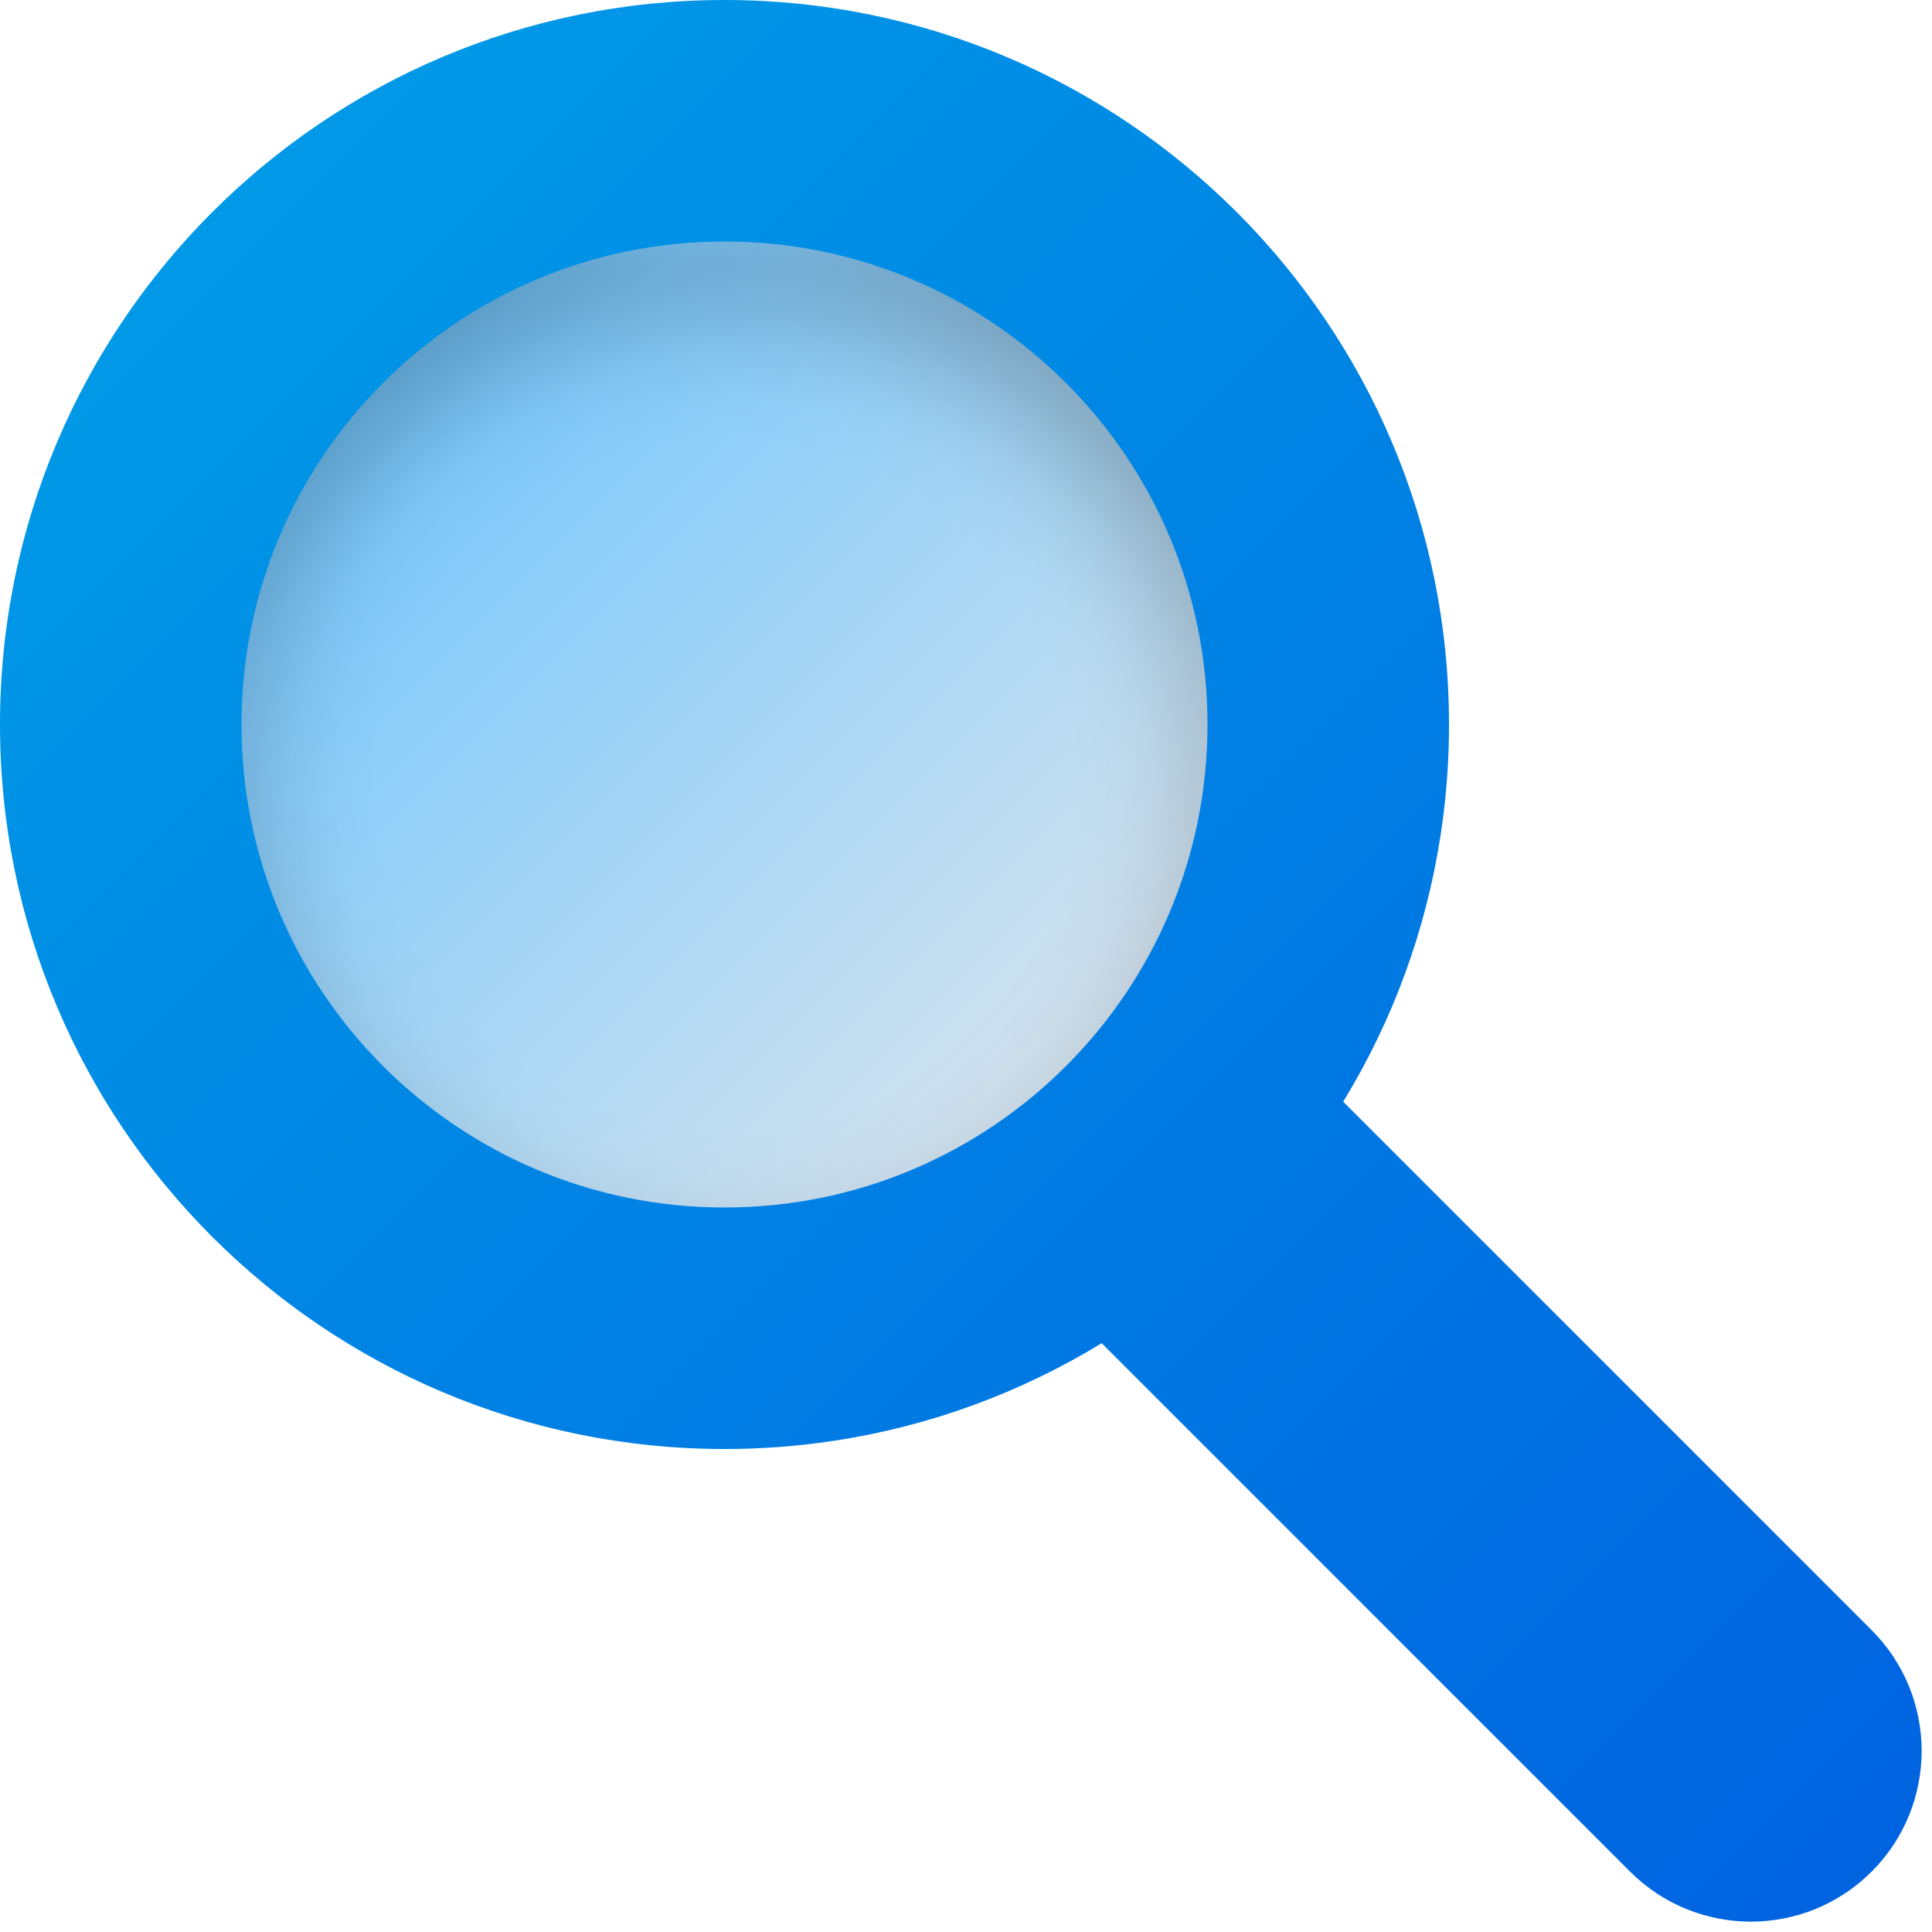
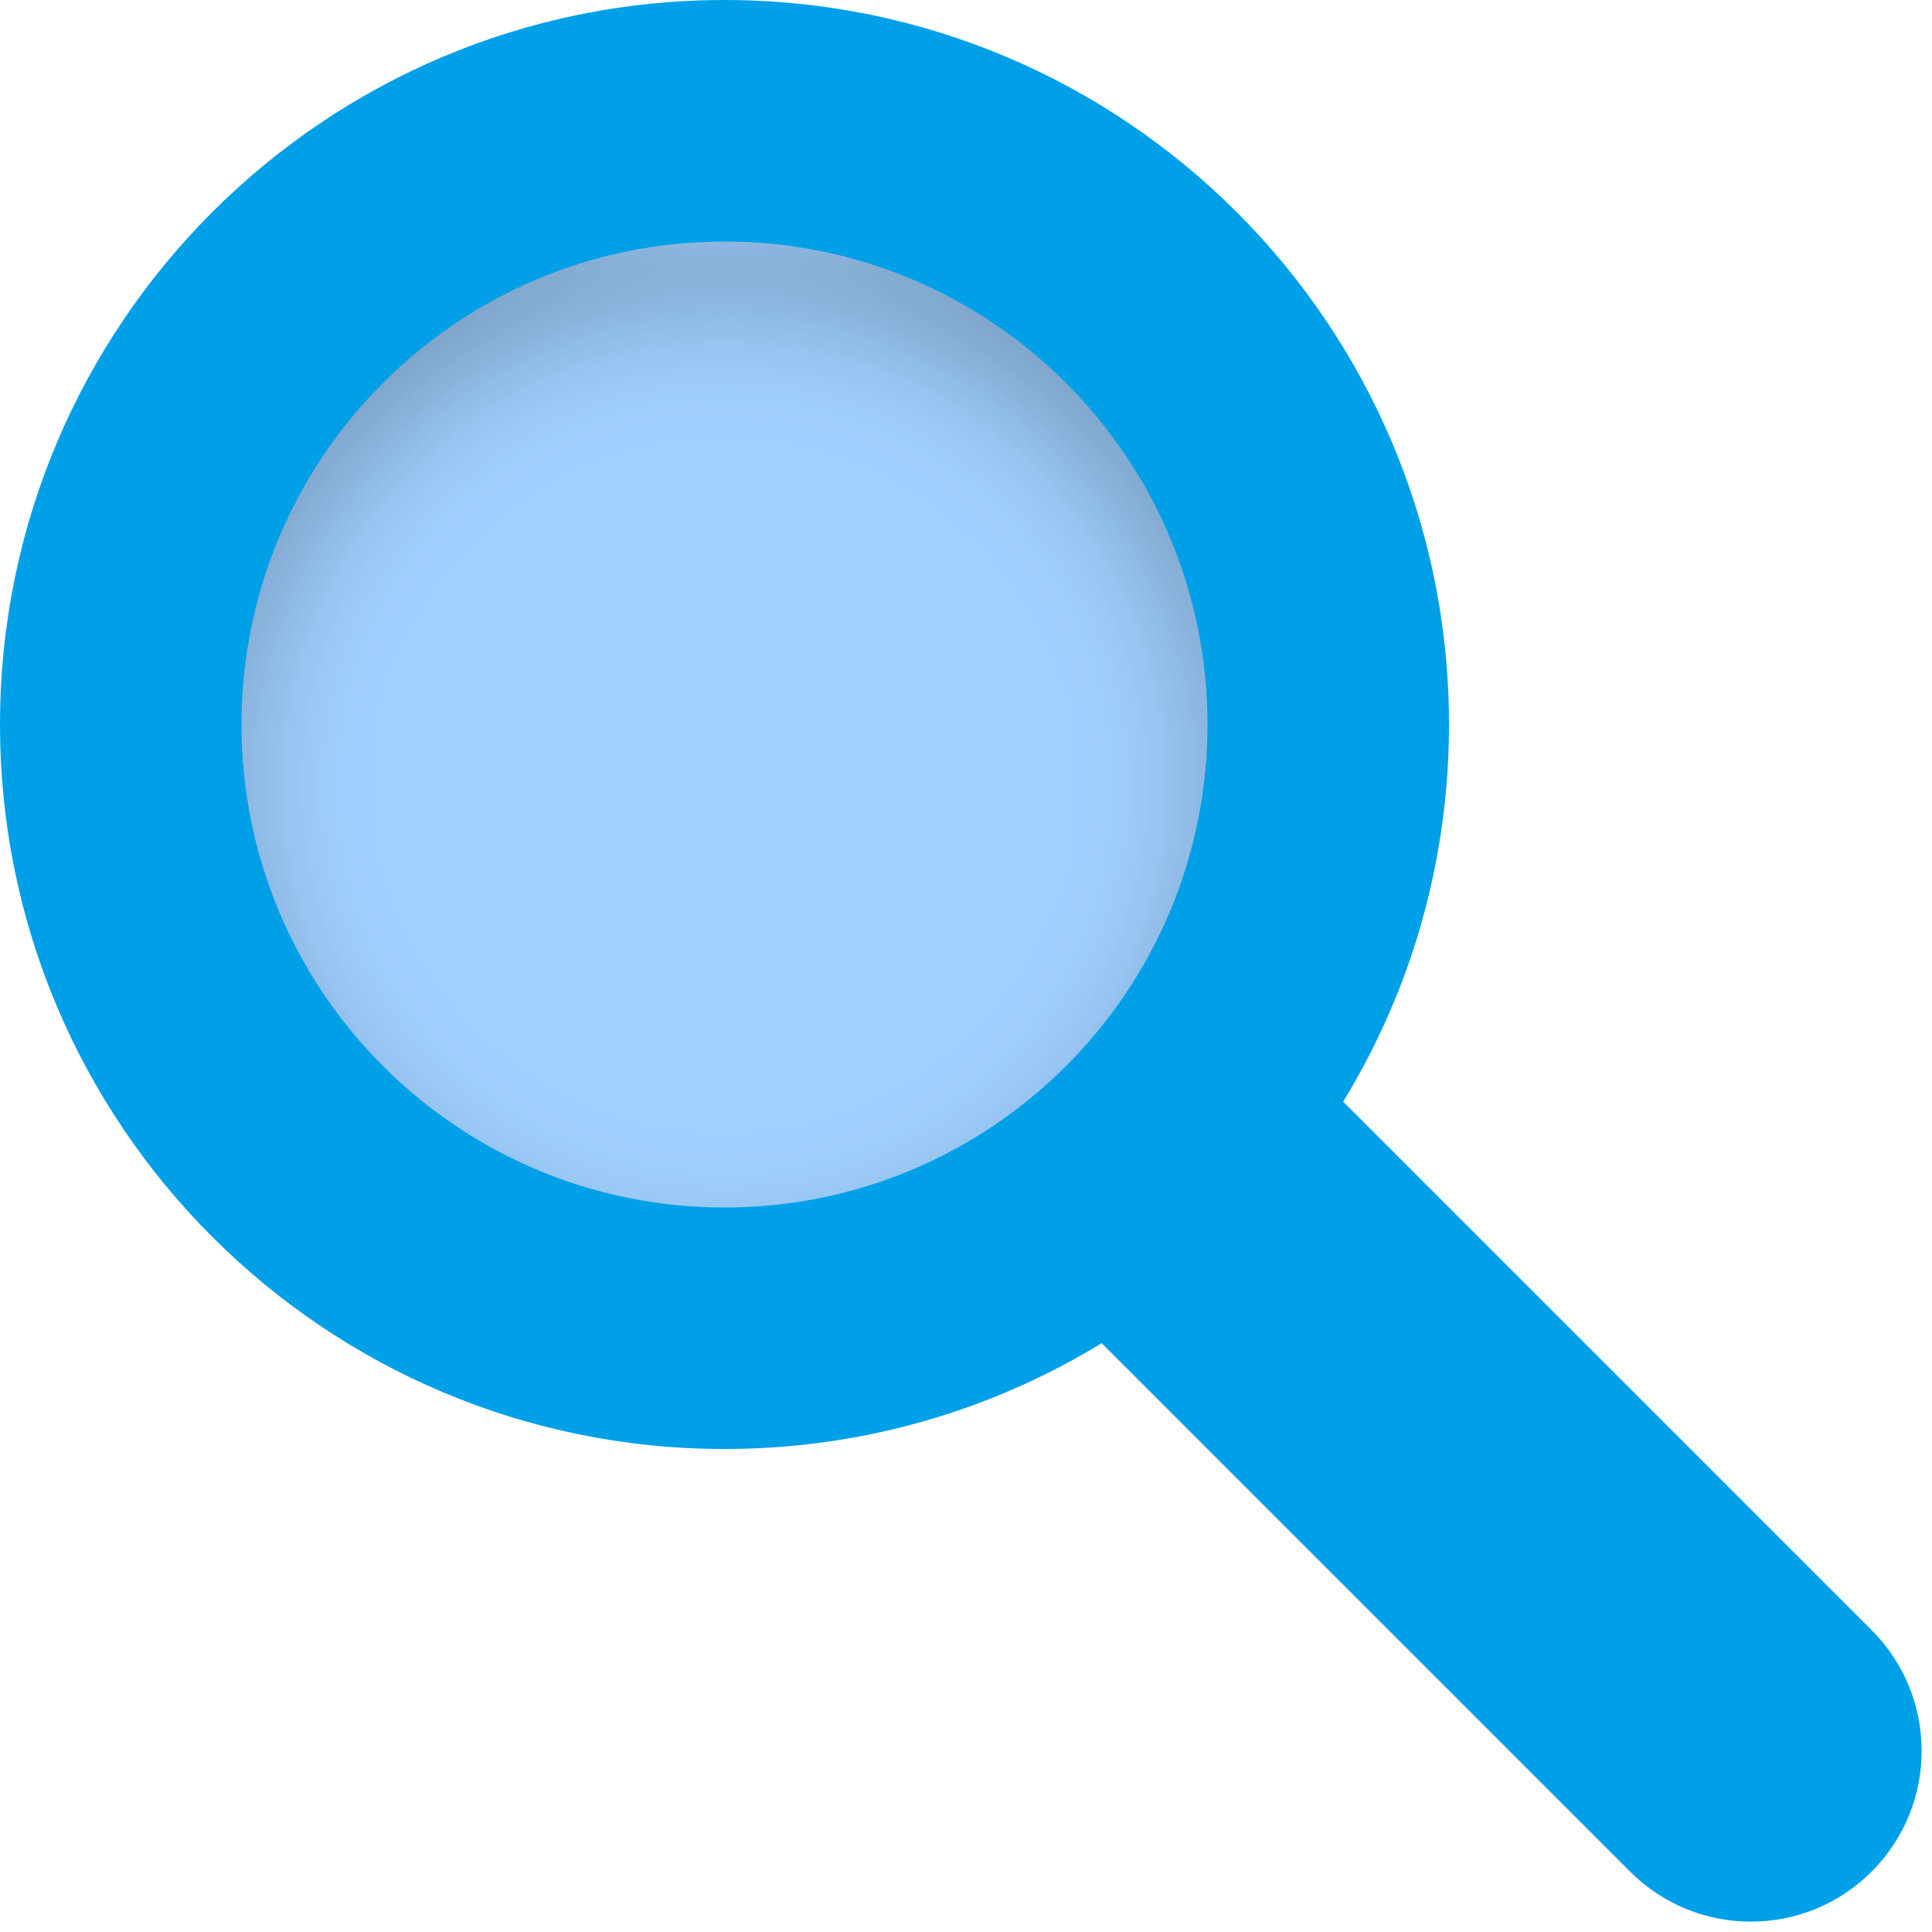
<svg xmlns="http://www.w3.org/2000/svg" viewBox="0 0 16 16" width="16" height="16" version="1.1" id="svg18">
  <defs id="defs22">
    <filter style="color-interpolation-filters:sRGB;" id="filter844">
      <feFlood flood-opacity="0.251" flood-color="rgb(0,0,0)" result="flood" id="feFlood834" />
      <feComposite in="flood" in2="SourceGraphic" operator="out" result="composite1" id="feComposite836" />
      <feGaussianBlur in="composite1" stdDeviation="0.5" result="blur" id="feGaussianBlur838" />
      <feOffset dx="0" dy="0.5" result="offset" id="feOffset840" />
      <feComposite in="offset" in2="SourceGraphic" operator="atop" result="composite2" id="feComposite842" />
    </filter>
    <filter style="color-interpolation-filters:sRGB;" id="filter856">
      <feFlood flood-opacity="0.251" flood-color="rgb(255,255,255)" result="flood" id="feFlood846" />
      <feComposite in="flood" in2="SourceGraphic" operator="out" result="composite1" id="feComposite848" />
      <feGaussianBlur in="composite1" stdDeviation="0.5" result="blur" id="feGaussianBlur850" />
      <feOffset dx="0" dy="0.5" result="offset" id="feOffset852" />
      <feComposite in="offset" in2="SourceGraphic" operator="atop" result="composite2" id="feComposite854" />
    </filter>
  </defs>
-   <linearGradient id="g0" x1="0%" y1="0%" x2="100%" y2="100%">
-     <stop offset="0%" style="stop-color:#00a0e8;stop-opacity:1" id="stop2" />
-     <stop offset="100%" style="stop-color:#0061e0;stop-opacity:1" id="stop4" />
-   </linearGradient>
-   <linearGradient id="g1" x1="0%" y1="0%" x2="100%" y2="100%">
-     <stop offset="0%" style="stop-color:#60c0ff;stop-opacity:1" id="stop7" />
-     <stop offset="100%" style="stop-color:#e7e9ec;stop-opacity:1" id="stop9" />
-   </linearGradient>
  <style id="style12">
    .ac-color {
-       fill: url(#g0);
+       fill: #00a0e8;
    }
    .ac-color1 {
-       fill: url(#g1);
-       filter: drop-shadow(0 1px 1px rgba(0,0,0,0.5));
+       fill: #a0d0ff;
    }
  </style>
  <path d="M6 0A1 1 0 006 12 1 1 0 006 0M15.5 13.5 10 8 8 10 13.5 15.5A1 1 0 0015.5 13.5" class="ac-color" id="path14" />
  <path d="M6 2A1 1 0 006 10 1 1 0 006 2" class="ac-color1" id="path16" style="filter:url(#filter844)" />
</svg>
